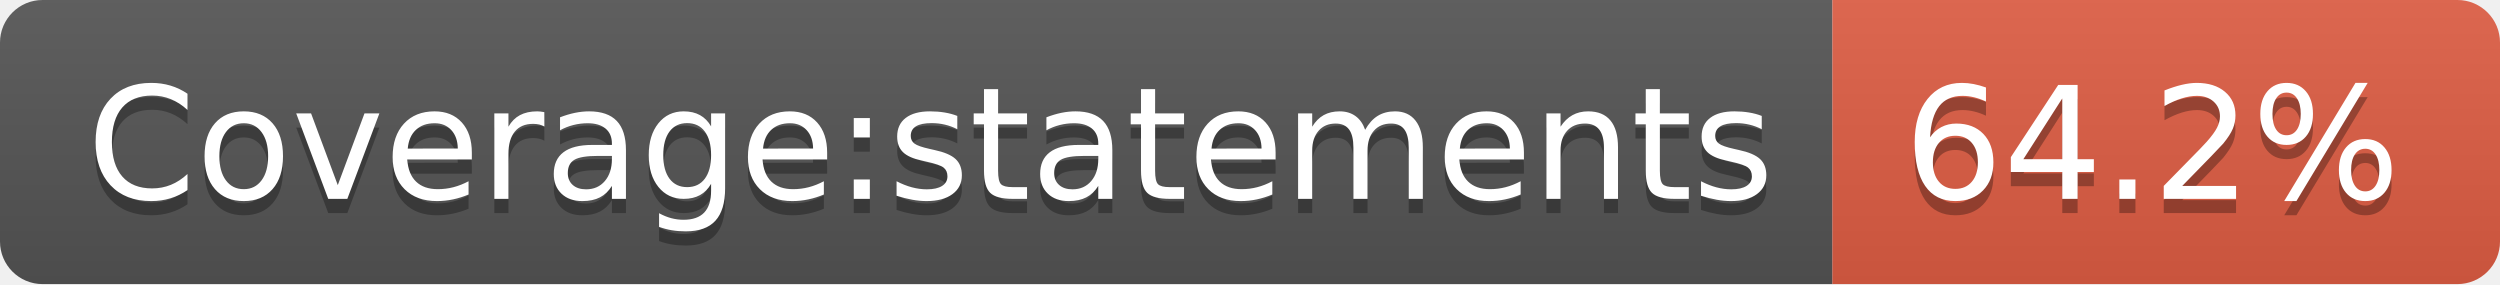
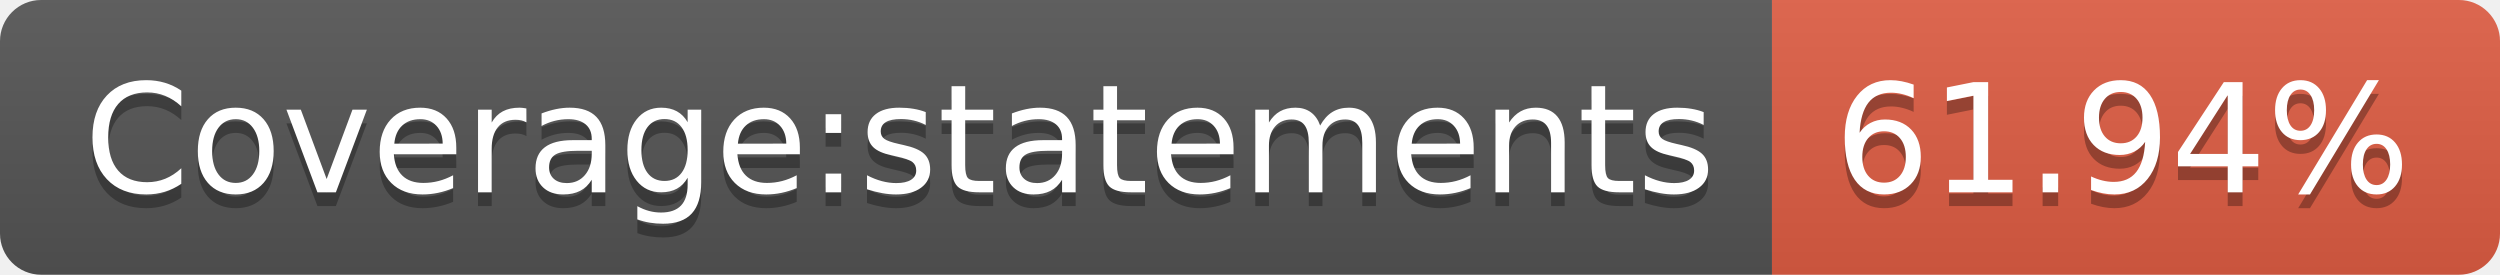
- <svg xmlns="http://www.w3.org/2000/svg" width="176" height="20">
+ <svg xmlns="http://www.w3.org/2000/svg" width="182" height="20">
  <linearGradient id="b" x2="0" y2="100%">
    <stop offset="0" stop-color="#bbb" stop-opacity=".1" />
    <stop offset="1" stop-opacity=".1" />
  </linearGradient>
  <clipPath id="a">
-     <rect width="176" height="20" rx="3" fill="#fff" />
+     <rect width="182" height="20" rx="3" fill="#fff" />
  </clipPath>
  <g clip-path="url(#a)">
    <path fill="#555" d="M0 0h129v20H0z" />
-     <path fill="#e05d44" d="M129 0h47v20H129z" />
-     <path fill="url(#b)" d="M0 0h176v20H0z" />
+     <path fill="#e05d44" d="M129 0h53v20H129z" />
+     <path fill="url(#b)" d="M0 0h182v20H0z" />
  </g>
  <g fill="#fff" text-anchor="middle" font-family="DejaVu Sans,Verdana,Geneva,sans-serif" font-size="110">
    <text x="655" y="150" fill="#010101" fill-opacity=".3" transform="scale(.1)" textLength="1190">Coverage:statements</text>
    <text x="655" y="140" transform="scale(.1)" textLength="1190">Coverage:statements</text>
-     <text x="1515" y="150" fill="#010101" fill-opacity=".3" transform="scale(.1)" textLength="370">64.2%</text>
-     <text x="1515" y="140" transform="scale(.1)" textLength="370">64.2%</text>
+     <text x="1545" y="150" fill="#010101" fill-opacity=".3" transform="scale(.1)" textLength="430">61.94%</text>
+     <text x="1545" y="140" transform="scale(.1)" textLength="430">61.94%</text>
  </g>
</svg>
